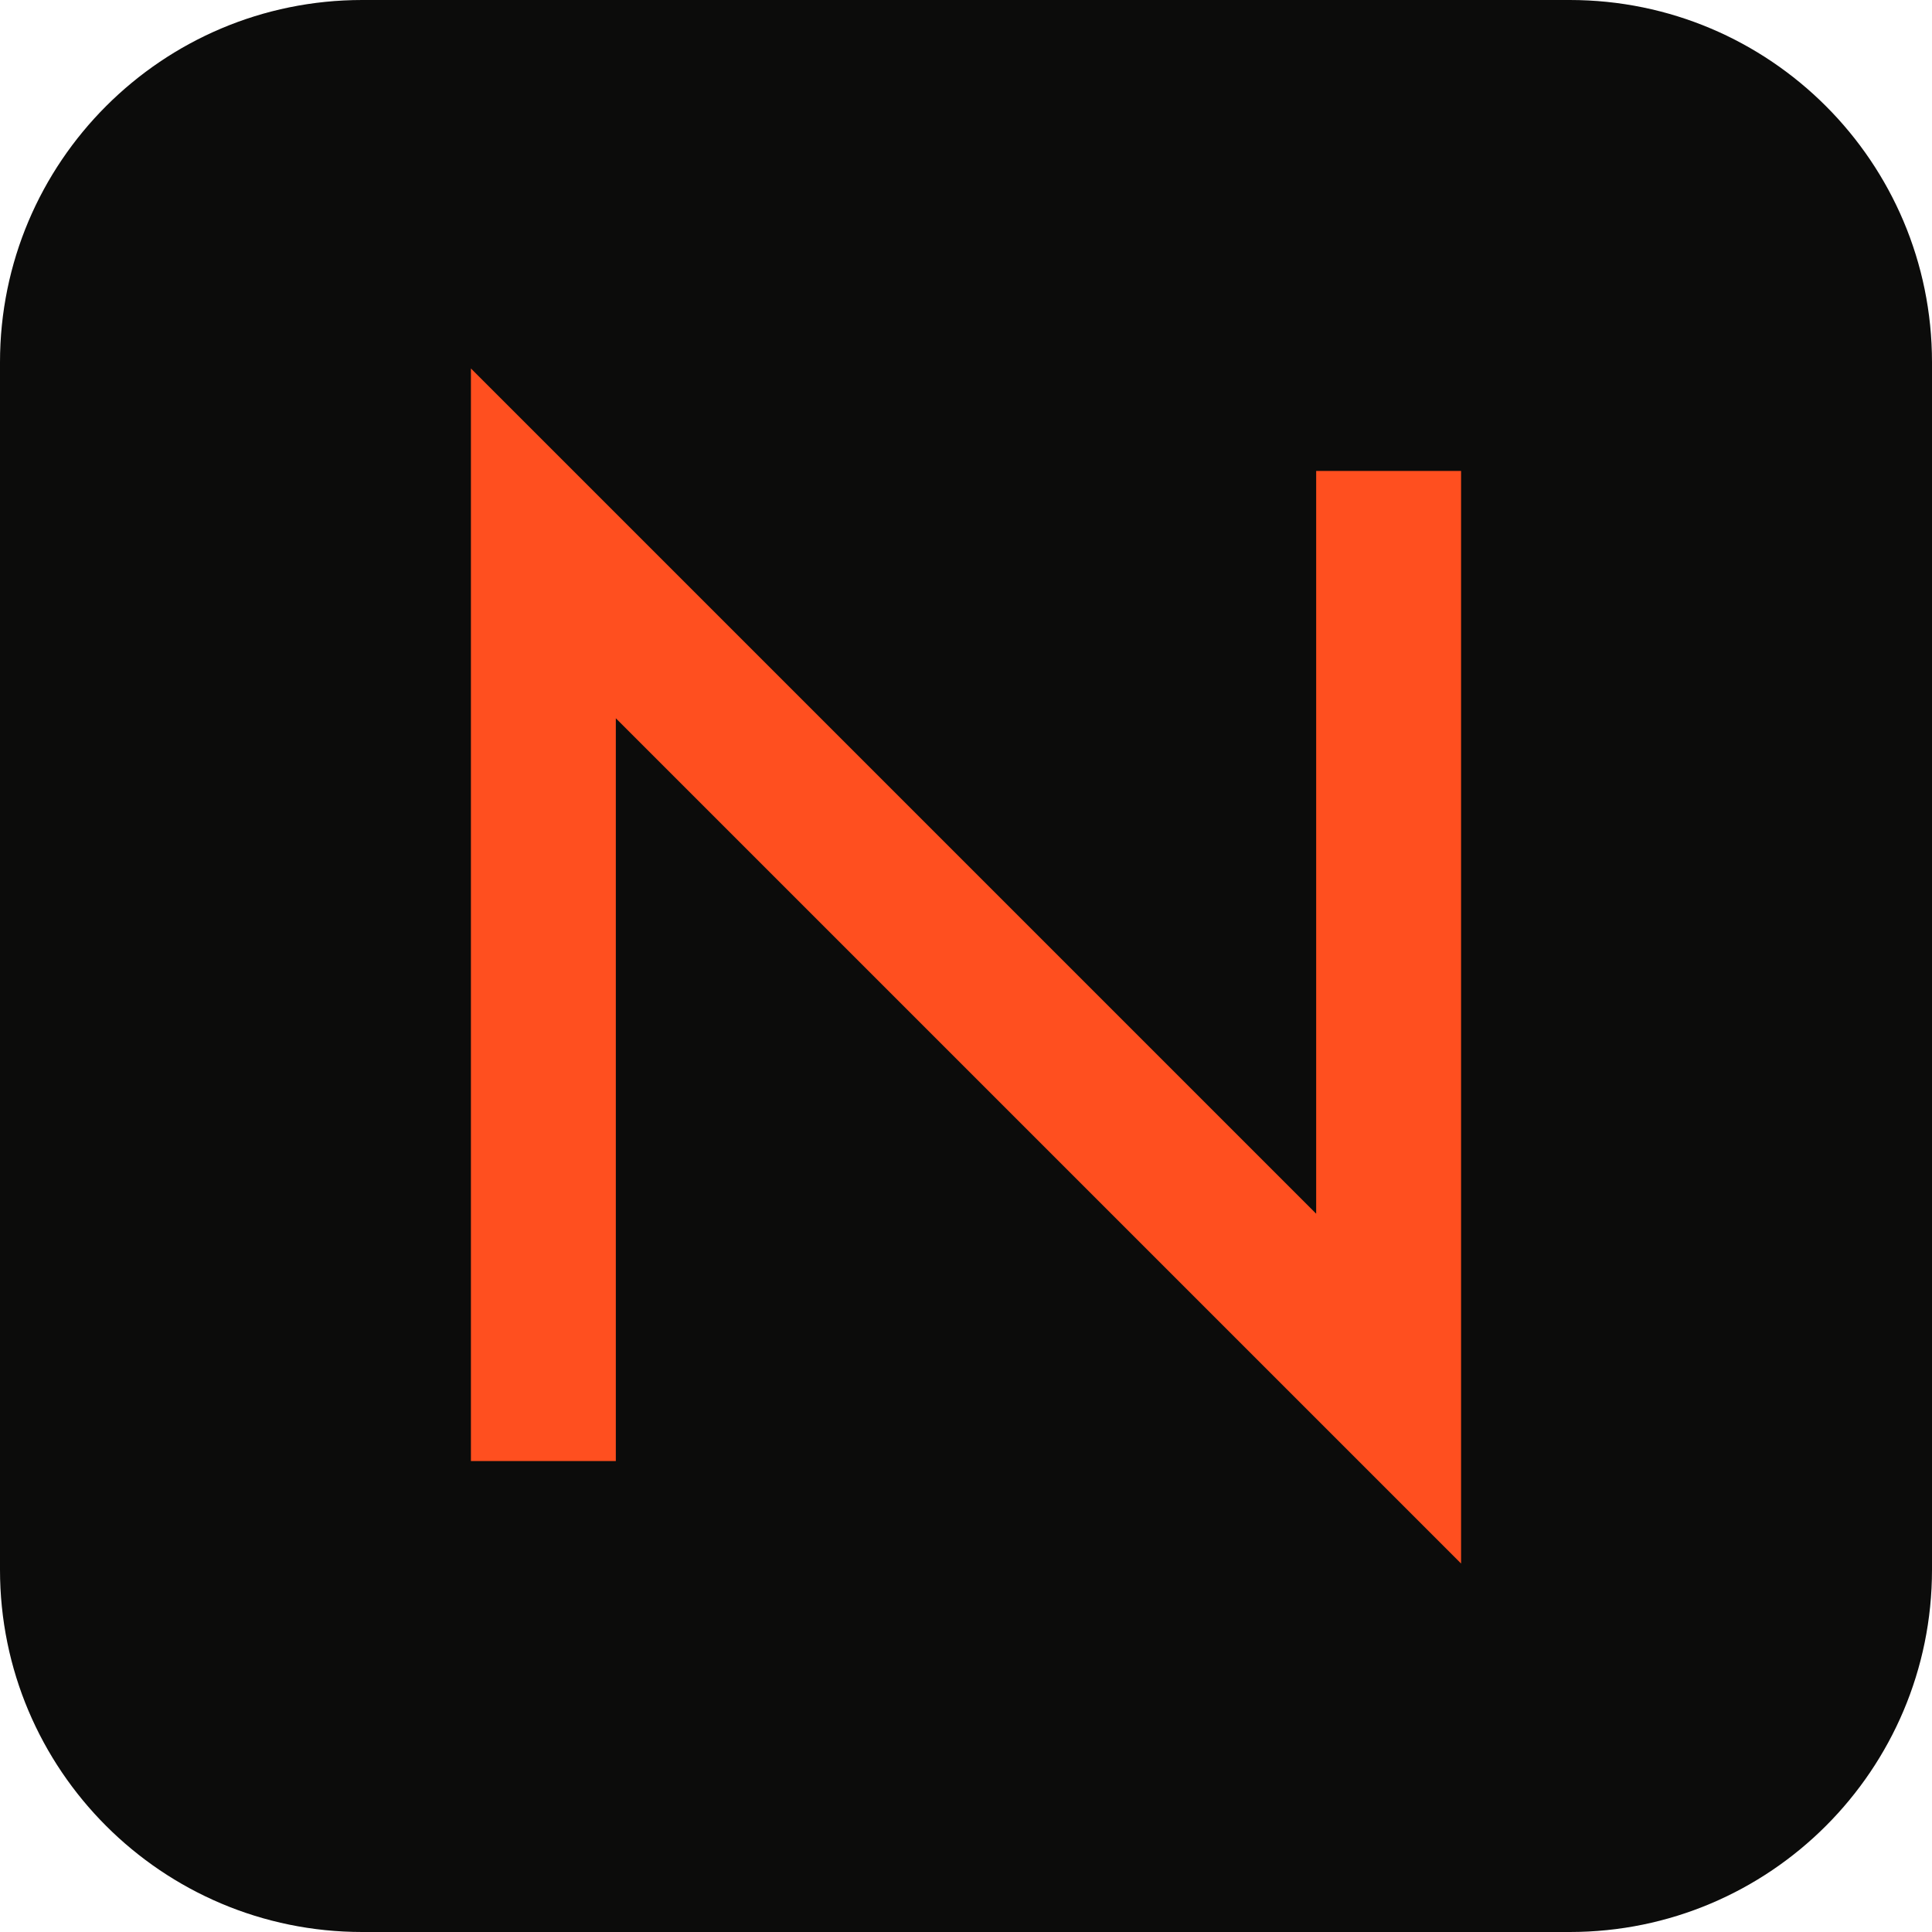
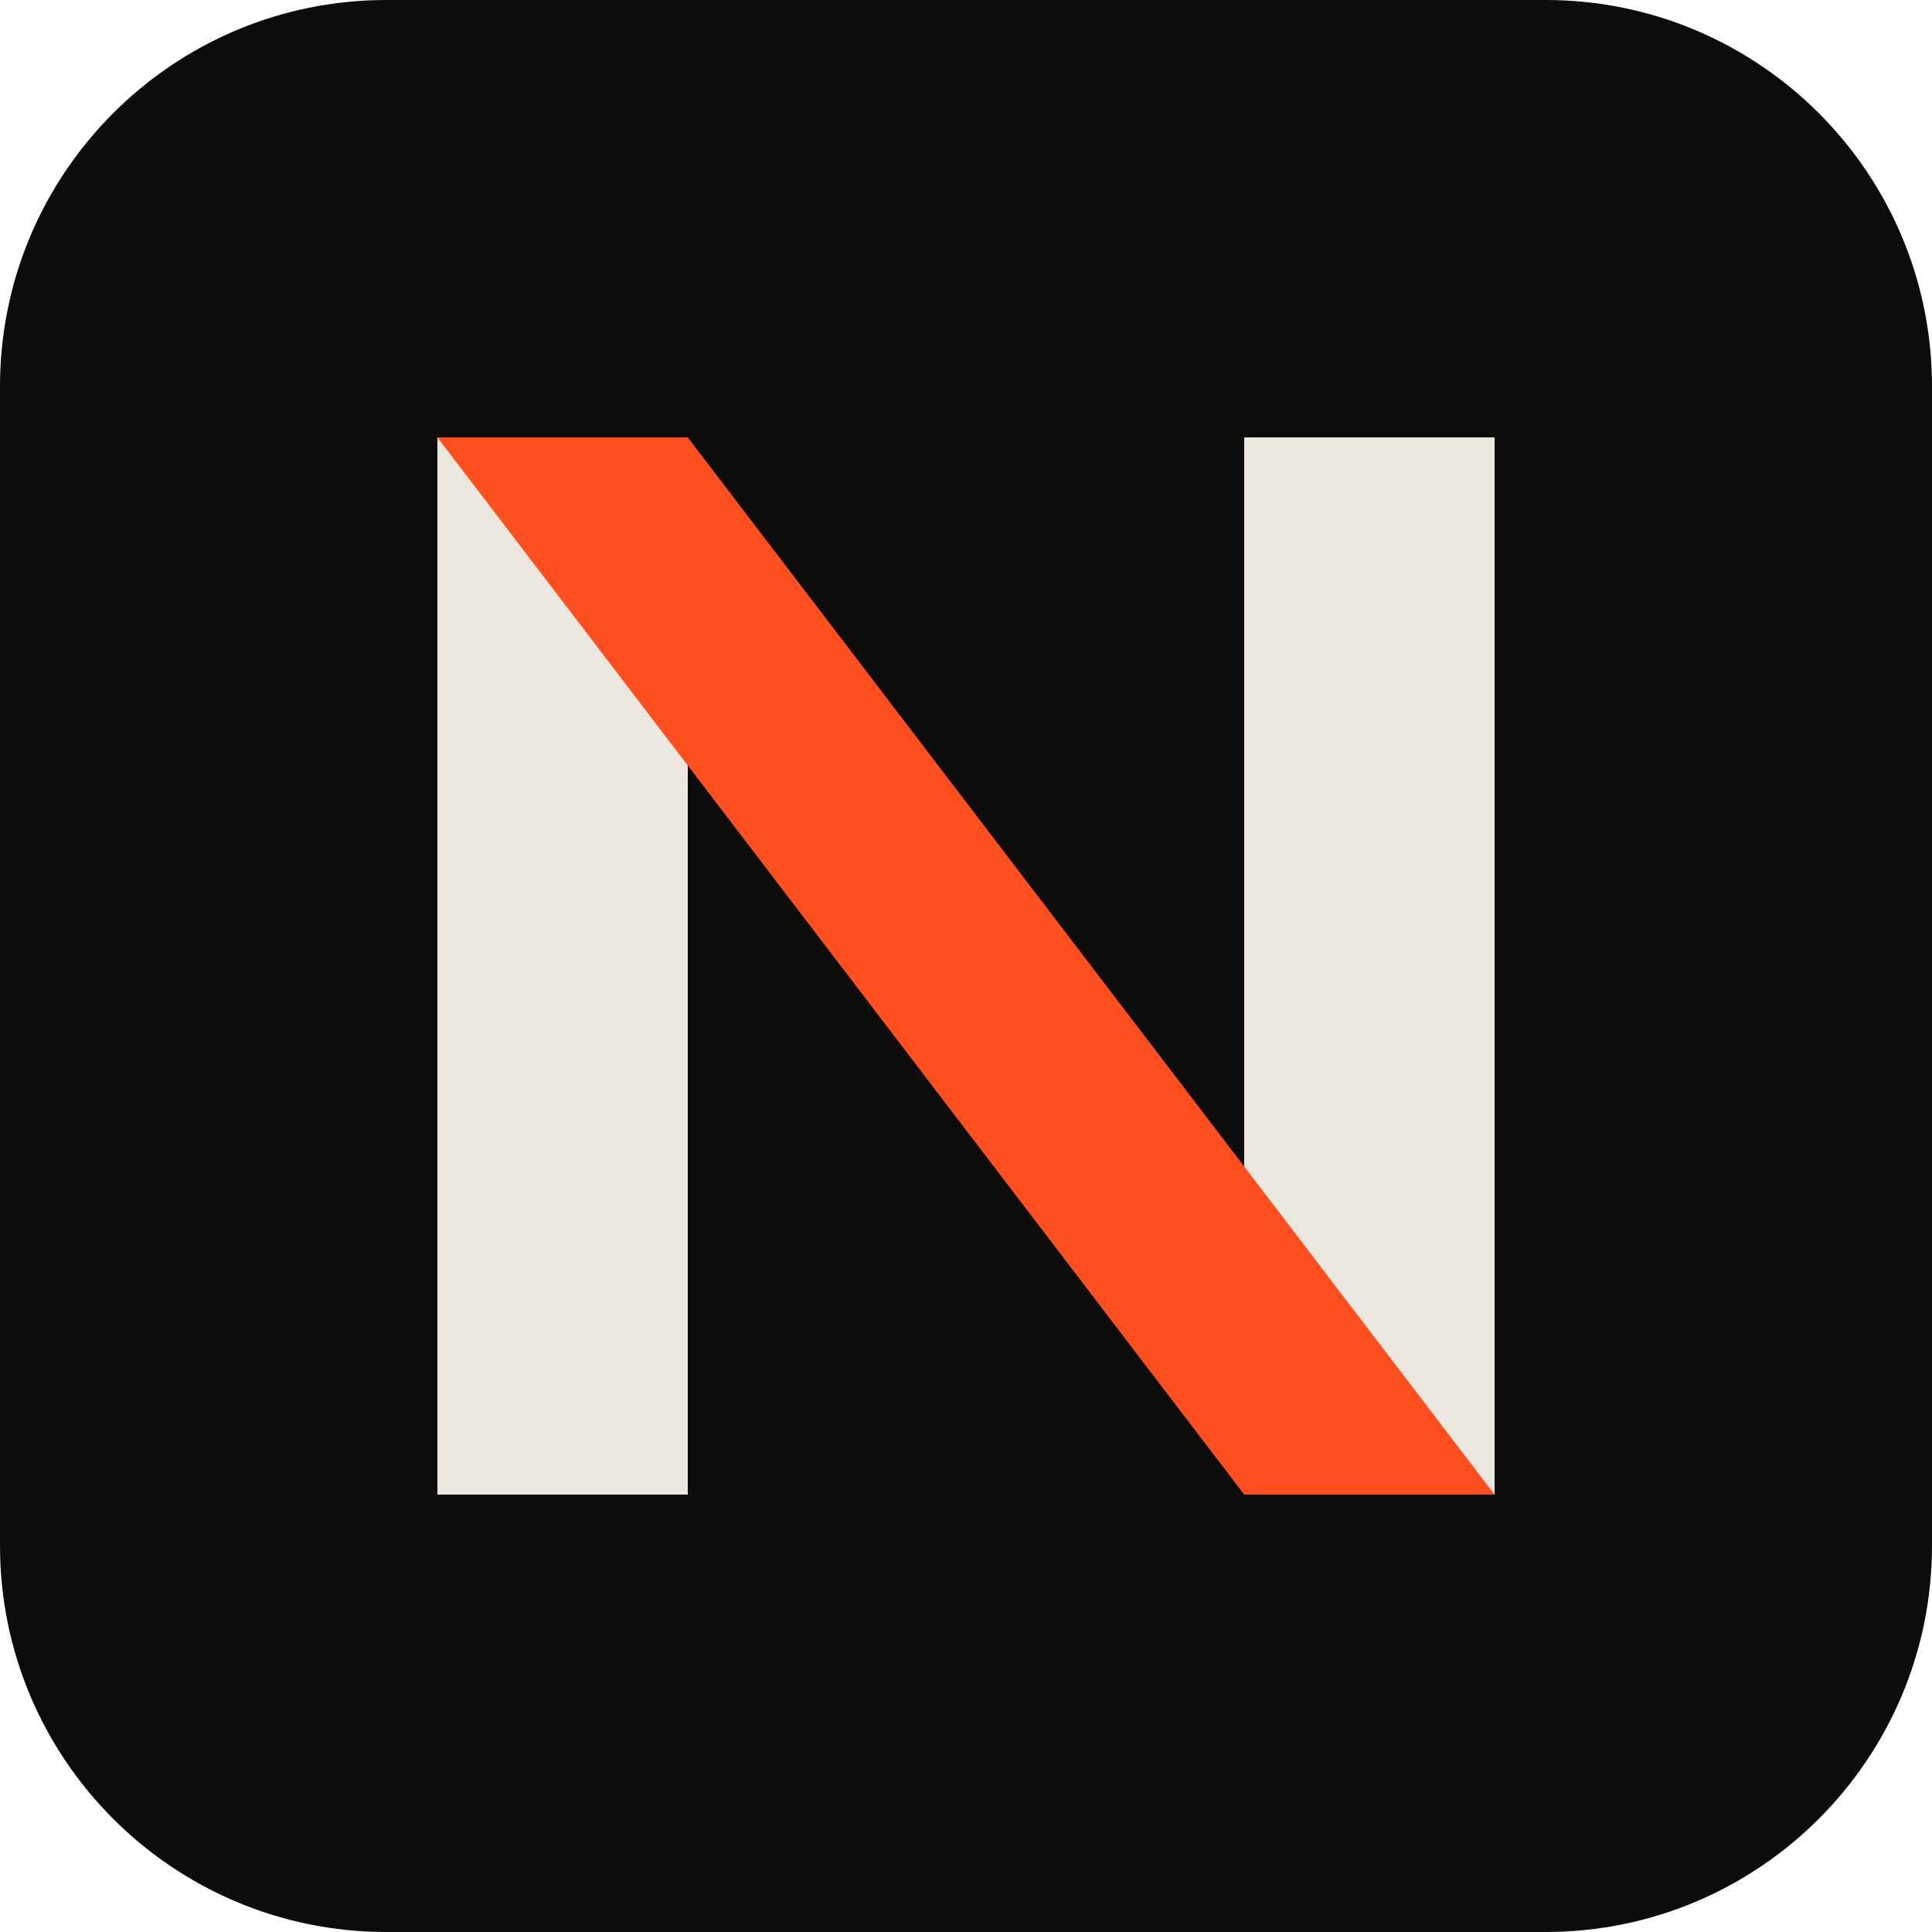
- <svg xmlns="http://www.w3.org/2000/svg" viewBox="0 0 32 32">
-   <rect width="32" height="32" rx="6" fill="#0c0c0b" />
-   <g fill="none" stroke="#ff4f1f" stroke-width="2.4" stroke-linecap="square">
-     <path d="M9 23V9l14 14V9" />
+ <svg xmlns="http://www.w3.org/2000/svg" viewBox="0 0 100 100">
+   <rect width="100" height="100" rx="20" fill="#0c0c0b" />
+   <g transform="translate(14 14) scale(0.72)">
+     <rect x="12" y="12" width="18" height="76" fill="#ece8df" />
+     <rect x="70" y="12" width="18" height="76" fill="#ece8df" />
+     <path d="M12 12H30L88 88H70Z" fill="#ff4f1f" />
  </g>
</svg>
